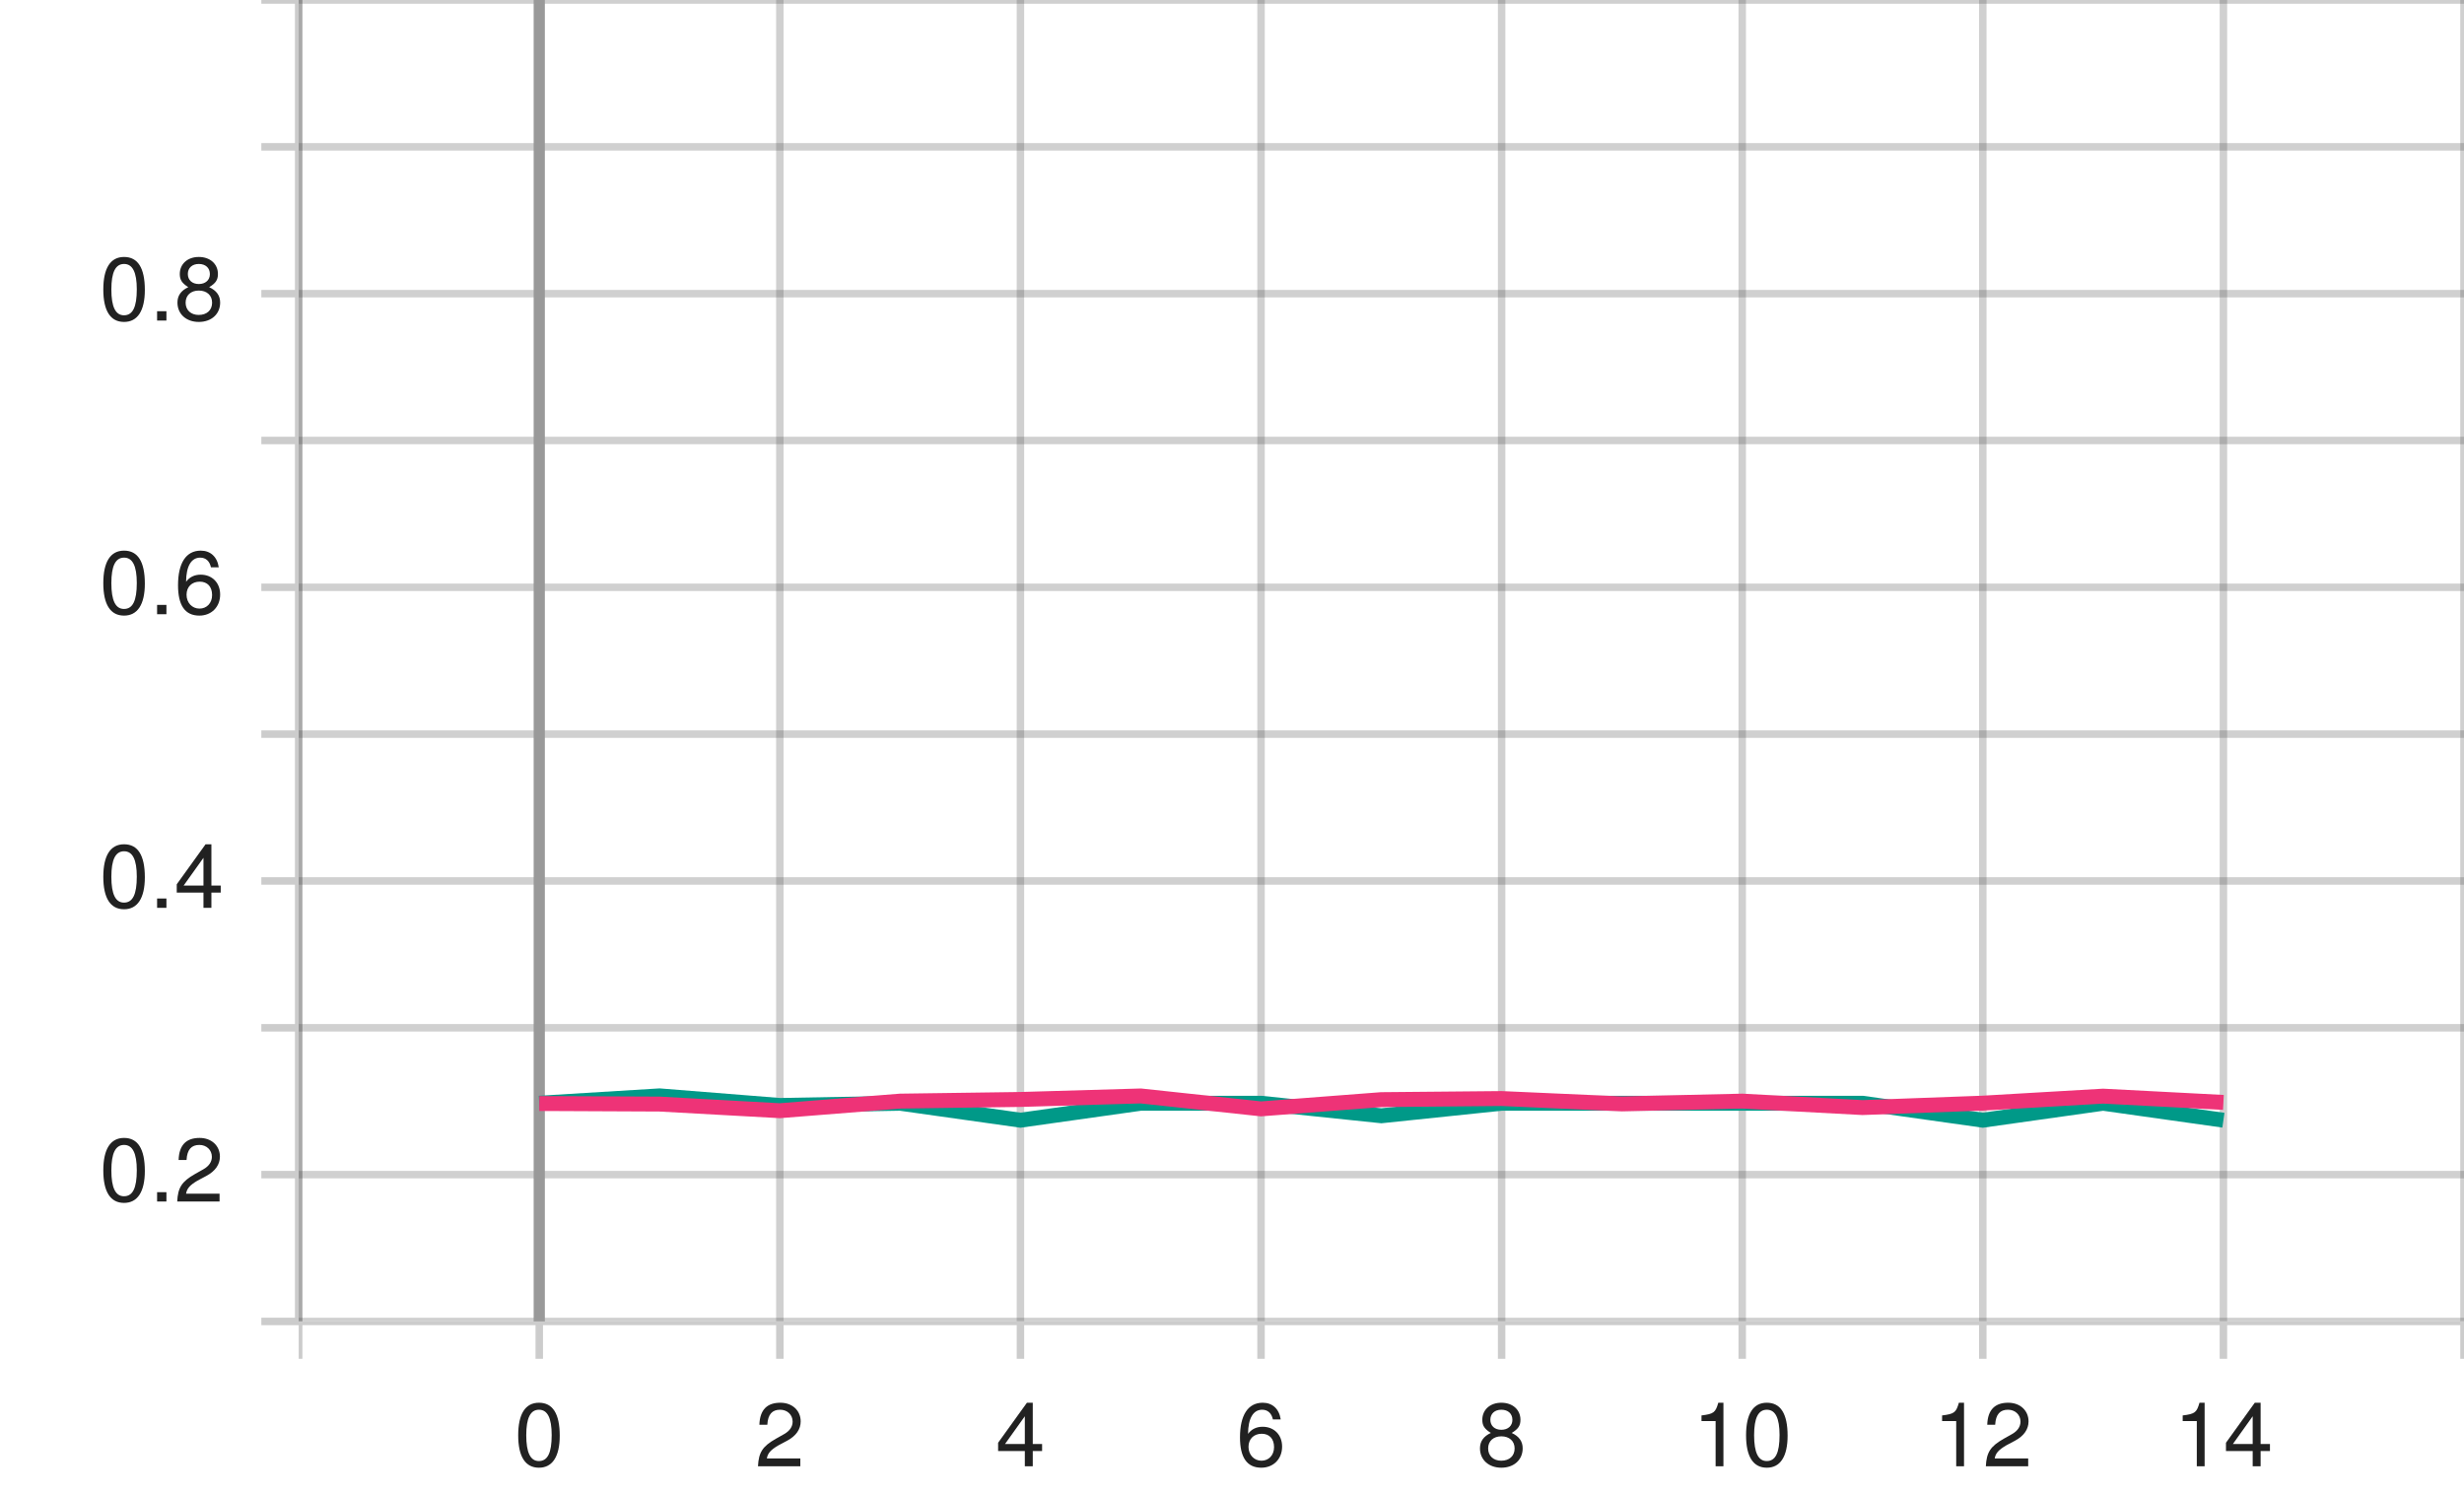
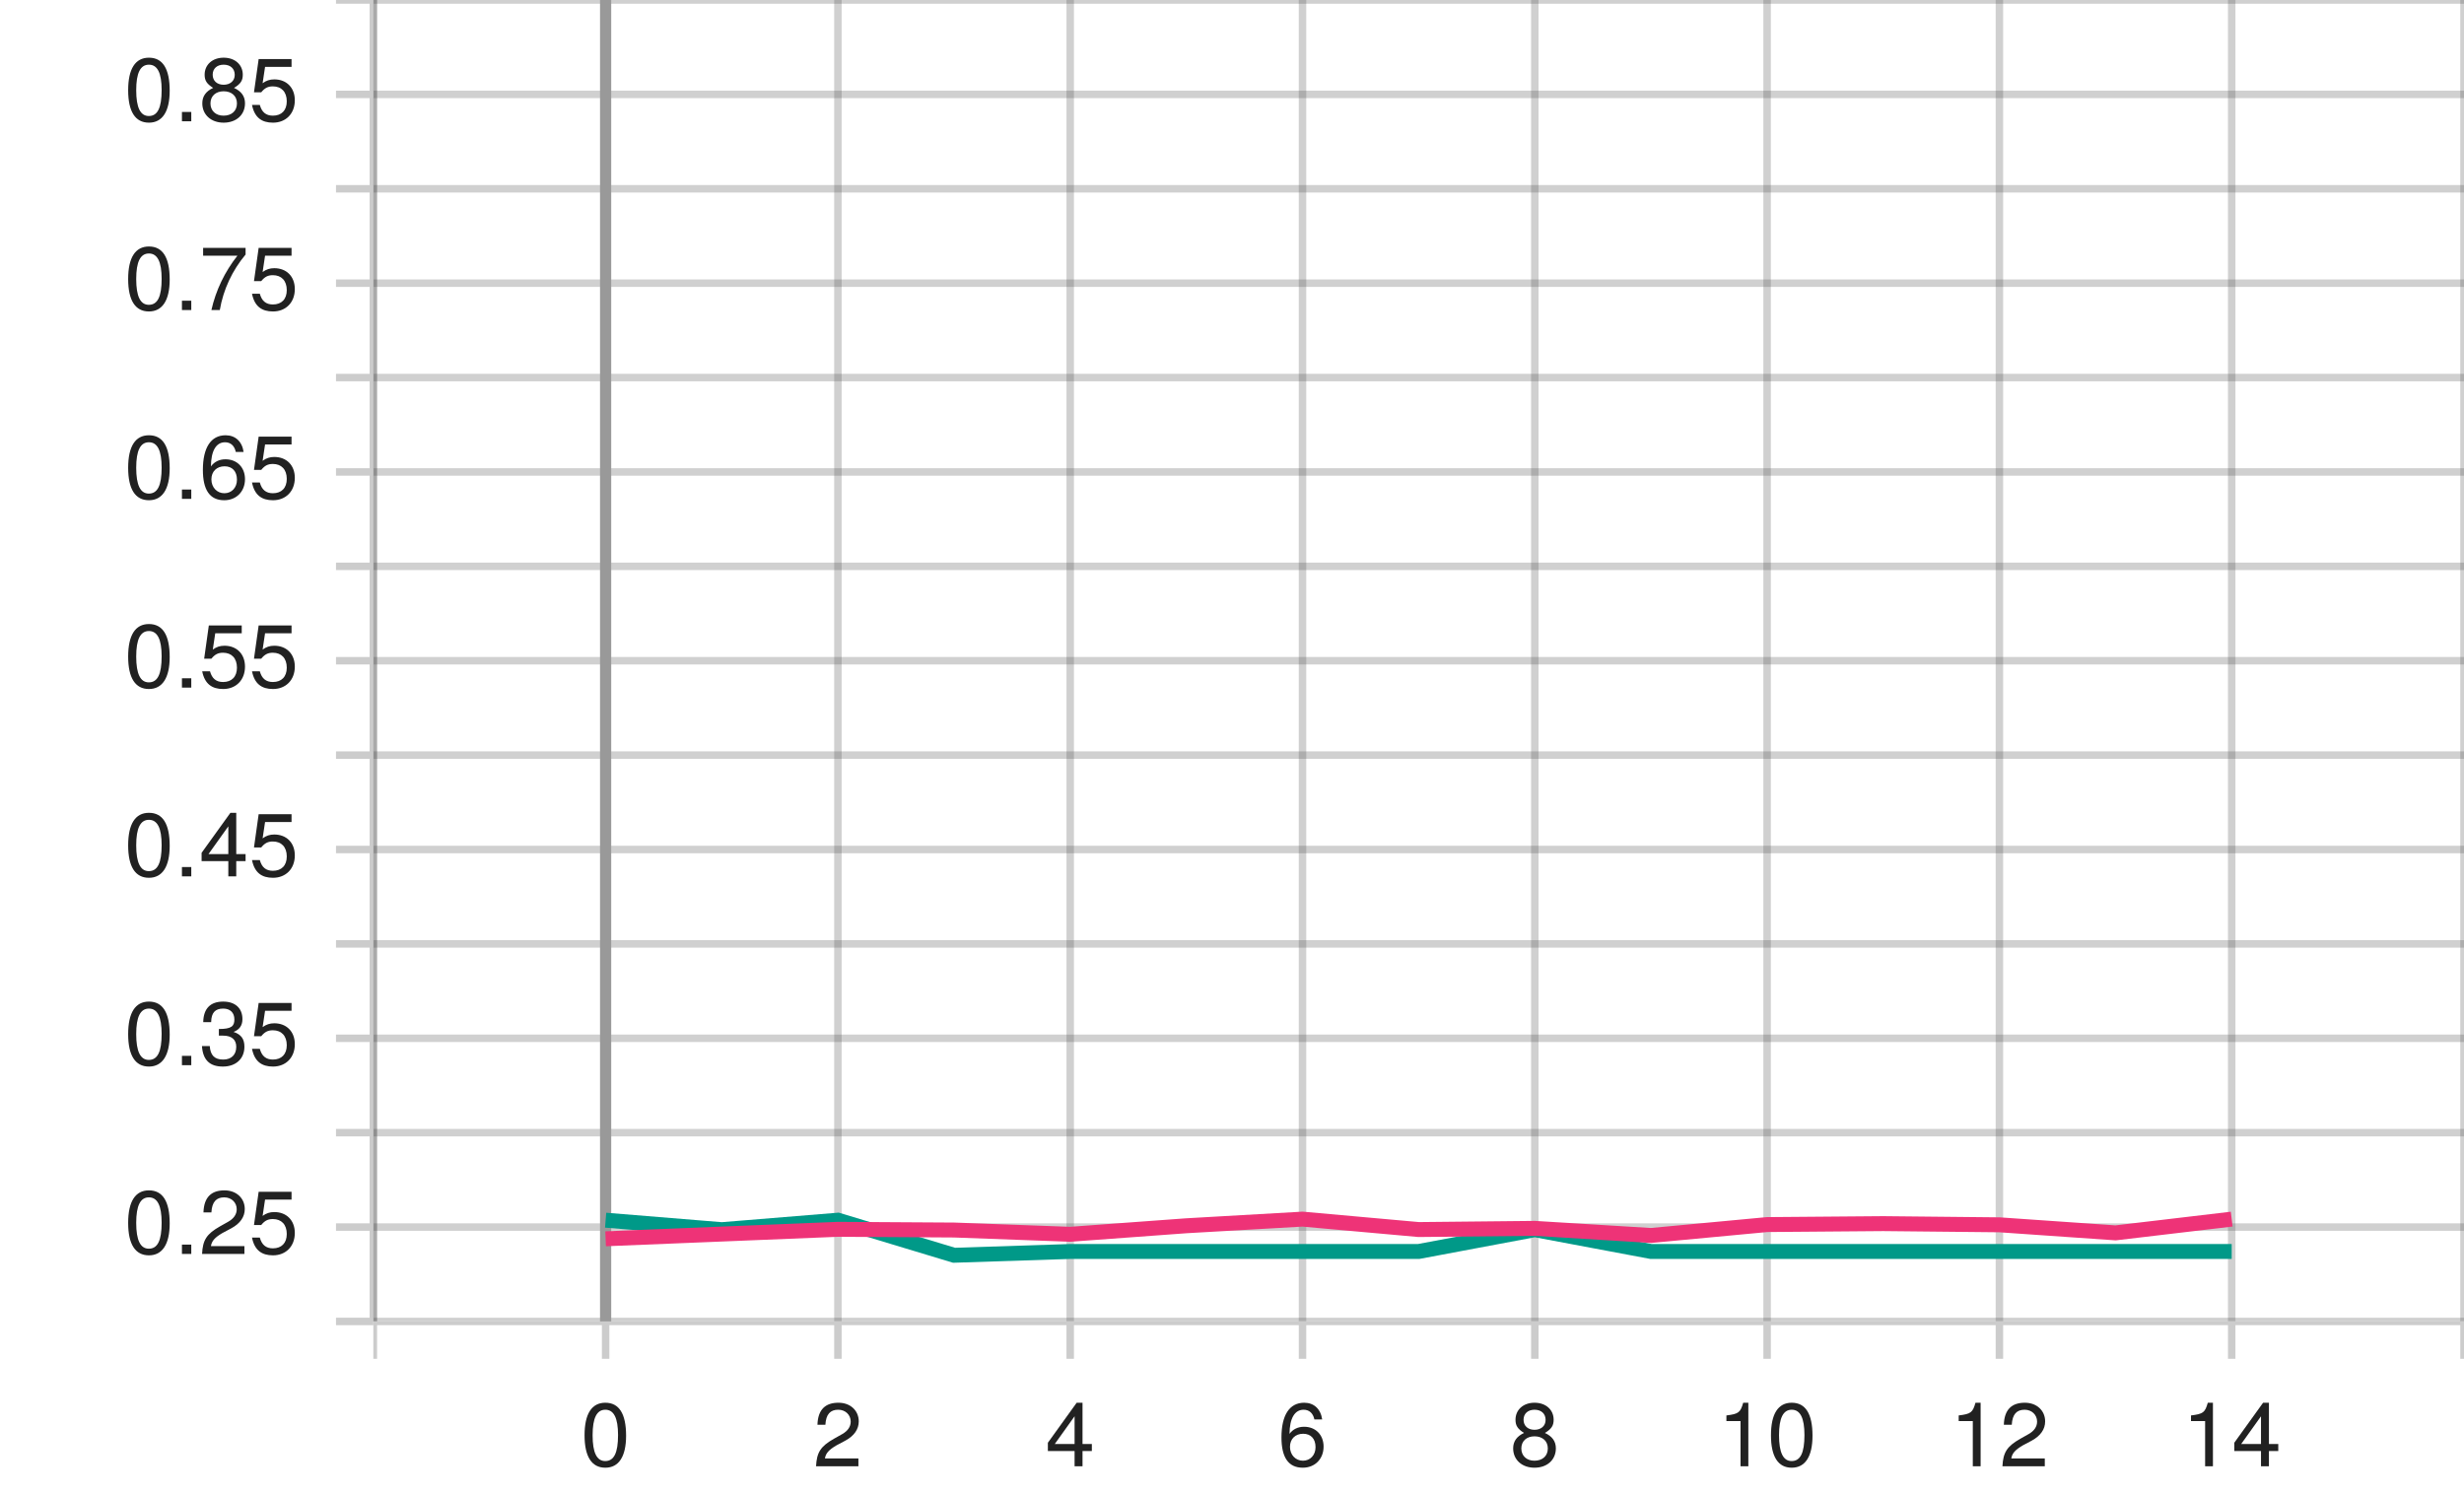
<svg xmlns="http://www.w3.org/2000/svg" viewBox="0 0 330 200">
  <g>
    <g>
      <g>
        <g>
          <g>
-             <line x1="40" y1="177" x2="35" y2="177" style="visibility: inherit;" fill="rgb(0, 0, 0)" stroke="rgb(204, 204, 204)" stroke-width="1px" />
-             <line x1="40" y1="157.333" x2="35" y2="157.333" style="visibility: inherit;" fill="rgb(0, 0, 0)" stroke="rgb(204, 204, 204)" stroke-width="1px" />
-             <line x1="40" y1="137.667" x2="35" y2="137.667" style="visibility: inherit;" fill="rgb(0, 0, 0)" stroke="rgb(204, 204, 204)" stroke-width="1px" />
-             <line x1="40" y1="118" x2="35" y2="118" style="visibility: inherit;" fill="rgb(0, 0, 0)" stroke="rgb(204, 204, 204)" stroke-width="1px" />
-             <line x1="40" y1="98.333" x2="35" y2="98.333" style="visibility: inherit;" fill="rgb(0, 0, 0)" stroke="rgb(204, 204, 204)" stroke-width="1px" />
-             <line x1="40" y1="78.667" x2="35" y2="78.667" style="visibility: inherit;" fill="rgb(0, 0, 0)" stroke="rgb(204, 204, 204)" stroke-width="1px" />
-             <line x1="40" y1="59" x2="35" y2="59" style="visibility: inherit;" fill="rgb(0, 0, 0)" stroke="rgb(204, 204, 204)" stroke-width="1px" />
-             <line x1="40" y1="39.333" x2="35" y2="39.333" style="visibility: inherit;" fill="rgb(0, 0, 0)" stroke="rgb(204, 204, 204)" stroke-width="1px" />
-             <line x1="40" y1="19.667" x2="35" y2="19.667" style="visibility: inherit;" fill="rgb(0, 0, 0)" stroke="rgb(204, 204, 204)" stroke-width="1px" />
-             <line x1="40" y1="0" x2="35" y2="0" style="visibility: inherit;" fill="rgb(0, 0, 0)" stroke="rgb(204, 204, 204)" stroke-width="1px" />
+             <line x1="50" y1="177" x2="45" y2="177" style="visibility: inherit;" fill="rgb(0, 0, 0)" stroke="rgb(204, 204, 204)" stroke-width="1px" />
+             <line x1="50" y1="164.357" x2="45" y2="164.357" style="visibility: inherit;" fill="rgb(0, 0, 0)" stroke="rgb(204, 204, 204)" stroke-width="1px" />
+             <line x1="50" y1="151.714" x2="45" y2="151.714" style="visibility: inherit;" fill="rgb(0, 0, 0)" stroke="rgb(204, 204, 204)" stroke-width="1px" />
+             <line x1="50" y1="139.071" x2="45" y2="139.071" style="visibility: inherit;" fill="rgb(0, 0, 0)" stroke="rgb(204, 204, 204)" stroke-width="1px" />
+             <line x1="50" y1="126.429" x2="45" y2="126.429" style="visibility: inherit;" fill="rgb(0, 0, 0)" stroke="rgb(204, 204, 204)" stroke-width="1px" />
+             <line x1="50" y1="113.786" x2="45" y2="113.786" style="visibility: inherit;" fill="rgb(0, 0, 0)" stroke="rgb(204, 204, 204)" stroke-width="1px" />
+             <line x1="50" y1="101.143" x2="45" y2="101.143" style="visibility: inherit;" fill="rgb(0, 0, 0)" stroke="rgb(204, 204, 204)" stroke-width="1px" />
+             <line x1="50" y1="88.5" x2="45" y2="88.5" style="visibility: inherit;" fill="rgb(0, 0, 0)" stroke="rgb(204, 204, 204)" stroke-width="1px" />
+             <line x1="50" y1="75.857" x2="45" y2="75.857" style="visibility: inherit;" fill="rgb(0, 0, 0)" stroke="rgb(204, 204, 204)" stroke-width="1px" />
+             <line x1="50" y1="63.214" x2="45" y2="63.214" style="visibility: inherit;" fill="rgb(0, 0, 0)" stroke="rgb(204, 204, 204)" stroke-width="1px" />
+             <line x1="50" y1="50.571" x2="45" y2="50.571" style="visibility: inherit;" fill="rgb(0, 0, 0)" stroke="rgb(204, 204, 204)" stroke-width="1px" />
+             <line x1="50" y1="37.929" x2="45" y2="37.929" style="visibility: inherit;" fill="rgb(0, 0, 0)" stroke="rgb(204, 204, 204)" stroke-width="1px" />
+             <line x1="50" y1="25.286" x2="45" y2="25.286" style="visibility: inherit;" fill="rgb(0, 0, 0)" stroke="rgb(204, 204, 204)" stroke-width="1px" />
+             <line x1="50" y1="12.643" x2="45" y2="12.643" style="visibility: inherit;" fill="rgb(0, 0, 0)" stroke="rgb(204, 204, 204)" stroke-width="1px" />
+             <line x1="50" y1="0" x2="45" y2="0" style="visibility: inherit;" fill="rgb(0, 0, 0)" stroke="rgb(204, 204, 204)" stroke-width="1px" />
          </g>
-           <g transform="translate(30, 0)">
-             <text x="0" y="177" dx="0em" dy="0.3em" style="text-anchor: end; visibility: hidden; font-family: &quot;Helvetica Neue&quot;, sans-serif; font-size: 12px; font-weight: 200;" fill="rgb(33, 33, 33)" stroke="none" stroke-width="1px">0.1</text>
-             <text x="0" y="157.333" dx="0em" dy="0.3em" style="text-anchor: end; visibility: inherit; font-family: &quot;Helvetica Neue&quot;, sans-serif; font-size: 12px; font-weight: 200;" fill="rgb(33, 33, 33)" stroke="none" stroke-width="1px">0.2</text>
-             <text x="0" y="137.667" dx="0em" dy="0.3em" style="text-anchor: end; visibility: hidden; font-family: &quot;Helvetica Neue&quot;, sans-serif; font-size: 12px; font-weight: 200;" fill="rgb(33, 33, 33)" stroke="none" stroke-width="1px">0.3</text>
-             <text x="0" y="118" dx="0em" dy="0.3em" style="text-anchor: end; visibility: inherit; font-family: &quot;Helvetica Neue&quot;, sans-serif; font-size: 12px; font-weight: 200;" fill="rgb(33, 33, 33)" stroke="none" stroke-width="1px">0.4</text>
-             <text x="0" y="98.333" dx="0em" dy="0.3em" style="text-anchor: end; visibility: hidden; font-family: &quot;Helvetica Neue&quot;, sans-serif; font-size: 12px; font-weight: 200;" fill="rgb(33, 33, 33)" stroke="none" stroke-width="1px">0.5</text>
-             <text x="0" y="78.667" dx="0em" dy="0.3em" style="text-anchor: end; visibility: inherit; font-family: &quot;Helvetica Neue&quot;, sans-serif; font-size: 12px; font-weight: 200;" fill="rgb(33, 33, 33)" stroke="none" stroke-width="1px">0.6</text>
-             <text x="0" y="59" dx="0em" dy="0.3em" style="text-anchor: end; visibility: hidden; font-family: &quot;Helvetica Neue&quot;, sans-serif; font-size: 12px; font-weight: 200;" fill="rgb(33, 33, 33)" stroke="none" stroke-width="1px">0.7</text>
-             <text x="0" y="39.333" dx="0em" dy="0.3em" style="text-anchor: end; visibility: inherit; font-family: &quot;Helvetica Neue&quot;, sans-serif; font-size: 12px; font-weight: 200;" fill="rgb(33, 33, 33)" stroke="none" stroke-width="1px">0.8</text>
-             <text x="0" y="19.667" dx="0em" dy="0.3em" style="text-anchor: end; visibility: hidden; font-family: &quot;Helvetica Neue&quot;, sans-serif; font-size: 12px; font-weight: 200;" fill="rgb(33, 33, 33)" stroke="none" stroke-width="1px">0.9</text>
-             <text x="0" y="0" dx="0em" dy="0.3em" style="text-anchor: end; visibility: hidden; font-family: &quot;Helvetica Neue&quot;, sans-serif; font-size: 12px; font-weight: 200;" fill="rgb(33, 33, 33)" stroke="none" stroke-width="1px">1</text>
+           <g transform="translate(40, 0)">
+             <text x="0" y="177" dx="0em" dy="0.3em" style="text-anchor: end; visibility: hidden; font-family: &quot;Helvetica Neue&quot;, sans-serif; font-size: 12px; font-weight: 200;" fill="rgb(33, 33, 33)" stroke="none" stroke-width="1px">0.2</text>
+             <text x="0" y="164.357" dx="0em" dy="0.3em" style="text-anchor: end; visibility: inherit; font-family: &quot;Helvetica Neue&quot;, sans-serif; font-size: 12px; font-weight: 200;" fill="rgb(33, 33, 33)" stroke="none" stroke-width="1px">0.25</text>
+             <text x="0" y="151.714" dx="0em" dy="0.3em" style="text-anchor: end; visibility: hidden; font-family: &quot;Helvetica Neue&quot;, sans-serif; font-size: 12px; font-weight: 200;" fill="rgb(33, 33, 33)" stroke="none" stroke-width="1px">0.3</text>
+             <text x="0" y="139.071" dx="0em" dy="0.3em" style="text-anchor: end; visibility: inherit; font-family: &quot;Helvetica Neue&quot;, sans-serif; font-size: 12px; font-weight: 200;" fill="rgb(33, 33, 33)" stroke="none" stroke-width="1px">0.35</text>
+             <text x="0" y="126.429" dx="0em" dy="0.3em" style="text-anchor: end; visibility: hidden; font-family: &quot;Helvetica Neue&quot;, sans-serif; font-size: 12px; font-weight: 200;" fill="rgb(33, 33, 33)" stroke="none" stroke-width="1px">0.4</text>
+             <text x="0" y="113.786" dx="0em" dy="0.3em" style="text-anchor: end; visibility: inherit; font-family: &quot;Helvetica Neue&quot;, sans-serif; font-size: 12px; font-weight: 200;" fill="rgb(33, 33, 33)" stroke="none" stroke-width="1px">0.45</text>
+             <text x="0" y="101.143" dx="0em" dy="0.3em" style="text-anchor: end; visibility: hidden; font-family: &quot;Helvetica Neue&quot;, sans-serif; font-size: 12px; font-weight: 200;" fill="rgb(33, 33, 33)" stroke="none" stroke-width="1px">0.5</text>
+             <text x="0" y="88.5" dx="0em" dy="0.3em" style="text-anchor: end; visibility: inherit; font-family: &quot;Helvetica Neue&quot;, sans-serif; font-size: 12px; font-weight: 200;" fill="rgb(33, 33, 33)" stroke="none" stroke-width="1px">0.55</text>
+             <text x="0" y="75.857" dx="0em" dy="0.3em" style="text-anchor: end; visibility: hidden; font-family: &quot;Helvetica Neue&quot;, sans-serif; font-size: 12px; font-weight: 200;" fill="rgb(33, 33, 33)" stroke="none" stroke-width="1px">0.6</text>
+             <text x="0" y="63.214" dx="0em" dy="0.3em" style="text-anchor: end; visibility: inherit; font-family: &quot;Helvetica Neue&quot;, sans-serif; font-size: 12px; font-weight: 200;" fill="rgb(33, 33, 33)" stroke="none" stroke-width="1px">0.65</text>
+             <text x="0" y="50.571" dx="0em" dy="0.3em" style="text-anchor: end; visibility: hidden; font-family: &quot;Helvetica Neue&quot;, sans-serif; font-size: 12px; font-weight: 200;" fill="rgb(33, 33, 33)" stroke="none" stroke-width="1px">0.7</text>
+             <text x="0" y="37.929" dx="0em" dy="0.3em" style="text-anchor: end; visibility: inherit; font-family: &quot;Helvetica Neue&quot;, sans-serif; font-size: 12px; font-weight: 200;" fill="rgb(33, 33, 33)" stroke="none" stroke-width="1px">0.75</text>
+             <text x="0" y="25.286" dx="0em" dy="0.3em" style="text-anchor: end; visibility: hidden; font-family: &quot;Helvetica Neue&quot;, sans-serif; font-size: 12px; font-weight: 200;" fill="rgb(33, 33, 33)" stroke="none" stroke-width="1px">0.8</text>
+             <text x="0" y="12.643" dx="0em" dy="0.3em" style="text-anchor: end; visibility: inherit; font-family: &quot;Helvetica Neue&quot;, sans-serif; font-size: 12px; font-weight: 200;" fill="rgb(33, 33, 33)" stroke="none" stroke-width="1px">0.85</text>
+             <text x="0" y="0" dx="0em" dy="0.3em" style="text-anchor: end; visibility: hidden; font-family: &quot;Helvetica Neue&quot;, sans-serif; font-size: 12px; font-weight: 200;" fill="rgb(33, 33, 33)" stroke="none" stroke-width="1px">0.9</text>
          </g>
-           <line x1="40" y1="0" x2="40" y2="177" fill="rgb(0, 0, 0)" stroke="rgb(204, 204, 204)" stroke-width="1px" />
+           <line x1="50" y1="0" x2="50" y2="177" fill="rgb(0, 0, 0)" stroke="rgb(204, 204, 204)" stroke-width="1px" />
        </g>
      </g>
-       <g transform="translate(40, 0)" clip-path="url(#clip_0)">
+       <g transform="translate(50, 0)" clip-path="url(#clip_0)">
        <clipPath id="clip_0">
-           <rect width="290" height="177" />
+           <rect width="280" height="177" />
        </clipPath>
        <g>
          <g>
            <g>
              <line x1="0" y1="0" x2="0" y2="177" fill="rgb(0, 0, 0)" stroke="rgb(66, 66, 66)" stroke-width="1px" opacity="0.25" />
-               <line x1="32.222" y1="0" x2="32.222" y2="177" fill="rgb(0, 0, 0)" stroke="rgb(66, 66, 66)" stroke-width="1px" opacity="0.25" />
-               <line x1="64.444" y1="0" x2="64.444" y2="177" fill="rgb(0, 0, 0)" stroke="rgb(66, 66, 66)" stroke-width="1px" opacity="0.25" />
-               <line x1="96.667" y1="0" x2="96.667" y2="177" fill="rgb(0, 0, 0)" stroke="rgb(66, 66, 66)" stroke-width="1px" opacity="0.25" />
-               <line x1="128.889" y1="0" x2="128.889" y2="177" fill="rgb(0, 0, 0)" stroke="rgb(66, 66, 66)" stroke-width="1px" opacity="0.25" />
-               <line x1="161.111" y1="0" x2="161.111" y2="177" fill="rgb(0, 0, 0)" stroke="rgb(66, 66, 66)" stroke-width="1px" opacity="0.25" />
-               <line x1="193.333" y1="0" x2="193.333" y2="177" fill="rgb(0, 0, 0)" stroke="rgb(66, 66, 66)" stroke-width="1px" opacity="0.25" />
-               <line x1="225.556" y1="0" x2="225.556" y2="177" fill="rgb(0, 0, 0)" stroke="rgb(66, 66, 66)" stroke-width="1px" opacity="0.25" />
-               <line x1="257.778" y1="0" x2="257.778" y2="177" fill="rgb(0, 0, 0)" stroke="rgb(66, 66, 66)" stroke-width="1px" opacity="0.25" />
-               <line x1="290" y1="0" x2="290" y2="177" fill="rgb(0, 0, 0)" stroke="rgb(66, 66, 66)" stroke-width="1px" opacity="0.25" />
+               <line x1="31.111" y1="0" x2="31.111" y2="177" fill="rgb(0, 0, 0)" stroke="rgb(66, 66, 66)" stroke-width="1px" opacity="0.25" />
+               <line x1="62.222" y1="0" x2="62.222" y2="177" fill="rgb(0, 0, 0)" stroke="rgb(66, 66, 66)" stroke-width="1px" opacity="0.25" />
+               <line x1="93.333" y1="0" x2="93.333" y2="177" fill="rgb(0, 0, 0)" stroke="rgb(66, 66, 66)" stroke-width="1px" opacity="0.25" />
+               <line x1="124.444" y1="0" x2="124.444" y2="177" fill="rgb(0, 0, 0)" stroke="rgb(66, 66, 66)" stroke-width="1px" opacity="0.25" />
+               <line x1="155.556" y1="0" x2="155.556" y2="177" fill="rgb(0, 0, 0)" stroke="rgb(66, 66, 66)" stroke-width="1px" opacity="0.25" />
+               <line x1="186.667" y1="0" x2="186.667" y2="177" fill="rgb(0, 0, 0)" stroke="rgb(66, 66, 66)" stroke-width="1px" opacity="0.25" />
+               <line x1="217.778" y1="0" x2="217.778" y2="177" fill="rgb(0, 0, 0)" stroke="rgb(66, 66, 66)" stroke-width="1px" opacity="0.25" />
+               <line x1="248.889" y1="0" x2="248.889" y2="177" fill="rgb(0, 0, 0)" stroke="rgb(66, 66, 66)" stroke-width="1px" opacity="0.25" />
+               <line x1="280" y1="0" x2="280" y2="177" fill="rgb(0, 0, 0)" stroke="rgb(66, 66, 66)" stroke-width="1px" opacity="0.25" />
            </g>
            <g>
-               <line x1="0" y1="177" x2="290" y2="177" fill="rgb(0, 0, 0)" stroke="rgb(66, 66, 66)" stroke-width="1px" opacity="0.25" />
-               <line x1="0" y1="157.333" x2="290" y2="157.333" fill="rgb(0, 0, 0)" stroke="rgb(66, 66, 66)" stroke-width="1px" opacity="0.25" />
-               <line x1="0" y1="137.667" x2="290" y2="137.667" fill="rgb(0, 0, 0)" stroke="rgb(66, 66, 66)" stroke-width="1px" opacity="0.25" />
-               <line x1="0" y1="118" x2="290" y2="118" fill="rgb(0, 0, 0)" stroke="rgb(66, 66, 66)" stroke-width="1px" opacity="0.25" />
-               <line x1="0" y1="98.333" x2="290" y2="98.333" fill="rgb(0, 0, 0)" stroke="rgb(66, 66, 66)" stroke-width="1px" opacity="0.25" />
-               <line x1="0" y1="78.667" x2="290" y2="78.667" fill="rgb(0, 0, 0)" stroke="rgb(66, 66, 66)" stroke-width="1px" opacity="0.25" />
-               <line x1="0" y1="59" x2="290" y2="59" fill="rgb(0, 0, 0)" stroke="rgb(66, 66, 66)" stroke-width="1px" opacity="0.25" />
-               <line x1="0" y1="39.333" x2="290" y2="39.333" fill="rgb(0, 0, 0)" stroke="rgb(66, 66, 66)" stroke-width="1px" opacity="0.25" />
-               <line x1="0" y1="19.667" x2="290" y2="19.667" fill="rgb(0, 0, 0)" stroke="rgb(66, 66, 66)" stroke-width="1px" opacity="0.25" />
-               <line x1="0" y1="0" x2="290" y2="0" fill="rgb(0, 0, 0)" stroke="rgb(66, 66, 66)" stroke-width="1px" opacity="0.25" />
+               <line x1="0" y1="177" x2="280" y2="177" fill="rgb(0, 0, 0)" stroke="rgb(66, 66, 66)" stroke-width="1px" opacity="0.25" />
+               <line x1="0" y1="164.357" x2="280" y2="164.357" fill="rgb(0, 0, 0)" stroke="rgb(66, 66, 66)" stroke-width="1px" opacity="0.25" />
+               <line x1="0" y1="151.714" x2="280" y2="151.714" fill="rgb(0, 0, 0)" stroke="rgb(66, 66, 66)" stroke-width="1px" opacity="0.25" />
+               <line x1="0" y1="139.071" x2="280" y2="139.071" fill="rgb(0, 0, 0)" stroke="rgb(66, 66, 66)" stroke-width="1px" opacity="0.25" />
+               <line x1="0" y1="126.429" x2="280" y2="126.429" fill="rgb(0, 0, 0)" stroke="rgb(66, 66, 66)" stroke-width="1px" opacity="0.25" />
+               <line x1="0" y1="113.786" x2="280" y2="113.786" fill="rgb(0, 0, 0)" stroke="rgb(66, 66, 66)" stroke-width="1px" opacity="0.25" />
+               <line x1="0" y1="101.143" x2="280" y2="101.143" fill="rgb(0, 0, 0)" stroke="rgb(66, 66, 66)" stroke-width="1px" opacity="0.25" />
+               <line x1="0" y1="88.5" x2="280" y2="88.5" fill="rgb(0, 0, 0)" stroke="rgb(66, 66, 66)" stroke-width="1px" opacity="0.25" />
+               <line x1="0" y1="75.857" x2="280" y2="75.857" fill="rgb(0, 0, 0)" stroke="rgb(66, 66, 66)" stroke-width="1px" opacity="0.25" />
+               <line x1="0" y1="63.214" x2="280" y2="63.214" fill="rgb(0, 0, 0)" stroke="rgb(66, 66, 66)" stroke-width="1px" opacity="0.25" />
+               <line x1="0" y1="50.571" x2="280" y2="50.571" fill="rgb(0, 0, 0)" stroke="rgb(66, 66, 66)" stroke-width="1px" opacity="0.25" />
+               <line x1="0" y1="37.929" x2="280" y2="37.929" fill="rgb(0, 0, 0)" stroke="rgb(66, 66, 66)" stroke-width="1px" opacity="0.25" />
+               <line x1="0" y1="25.286" x2="280" y2="25.286" fill="rgb(0, 0, 0)" stroke="rgb(66, 66, 66)" stroke-width="1px" opacity="0.25" />
+               <line x1="0" y1="12.643" x2="280" y2="12.643" fill="rgb(0, 0, 0)" stroke="rgb(66, 66, 66)" stroke-width="1px" opacity="0.25" />
+               <line x1="0" y1="0" x2="280" y2="0" fill="rgb(0, 0, 0)" stroke="rgb(66, 66, 66)" stroke-width="1px" opacity="0.25" />
            </g>
          </g>
        </g>
        <g>
          <g>
-             <line x1="0" y1="196.667" x2="290" y2="196.667" fill="rgb(0, 0, 0)" stroke="rgb(153, 153, 153)" stroke-width="1.5px" />
+             <line x1="0" y1="227.571" x2="280" y2="227.571" fill="rgb(0, 0, 0)" stroke="rgb(153, 153, 153)" stroke-width="1.5px" />
          </g>
        </g>
        <g>
          <g>
-             <line x1="32.222" y1="0" x2="32.222" y2="177" fill="rgb(0, 0, 0)" stroke="rgb(153, 153, 153)" stroke-width="1.5px" />
+             <line x1="31.111" y1="0" x2="31.111" y2="177" fill="rgb(0, 0, 0)" stroke="rgb(153, 153, 153)" stroke-width="1.5px" />
          </g>
        </g>
        <g>
          <g>
            <g>
              <g>
                <g>
-                   <path stroke="rgb(0, 153, 136)" stroke-width="2px" d="M32.222,147.772L48.333,146.784L64.444,148.068L80.556,147.772L96.667,150.044L112.778,147.772L128.889,147.772L145,149.451L161.111,147.772L177.222,147.772L193.333,147.772L209.444,147.772L225.556,150.044L241.667,147.772L257.778,150.044" style="fill: none;" fill="none" />
+                   <path stroke="rgb(0, 153, 136)" stroke-width="2px" d="M31.111,163.436L46.667,164.706L62.222,163.436L77.778,168.135L93.333,167.627L108.889,167.627L124.444,167.627L140,167.627L155.556,164.706L171.111,167.627L186.667,167.627L202.222,167.627L217.778,167.627L233.333,167.627L248.889,167.627" style="fill: none;" fill="none" />
                </g>
                <g>
-                   <path stroke="rgb(238, 51, 119)" stroke-width="2px" d="M32.222,147.809L48.333,147.883L64.444,148.771L80.556,147.488L96.667,147.265L112.778,146.796L128.889,148.525L145,147.29L161.111,147.142L177.222,147.858L193.333,147.488L209.444,148.352L225.556,147.759L241.667,146.821L257.778,147.66" style="fill: none;" fill="none" />
+                   <path stroke="rgb(238, 51, 119)" stroke-width="2px" d="M31.111,165.928L46.667,165.294L62.222,164.659L77.778,164.754L93.333,165.325L108.889,164.183L124.444,163.294L140,164.69L155.556,164.532L171.111,165.484L186.667,164.024L202.222,163.897L217.778,164.056L233.333,165.135L248.889,163.294" style="fill: none;" fill="none" />
                </g>
              </g>
            </g>
          </g>
        </g>
      </g>
-       <g transform="translate(40, 177)" clip-path="url(#clip_1)">
+       <g transform="translate(50, 177)" clip-path="url(#clip_1)">
        <clipPath id="clip_1">
-           <rect width="290" height="23" />
+           <rect width="280" height="23" />
        </clipPath>
        <g>
          <g>
            <line x1="0" y1="0" x2="0" y2="5" style="visibility: inherit;" fill="rgb(0, 0, 0)" stroke="rgb(204, 204, 204)" stroke-width="1px" />
-             <line x1="32.222" y1="0" x2="32.222" y2="5" style="visibility: inherit;" fill="rgb(0, 0, 0)" stroke="rgb(204, 204, 204)" stroke-width="1px" />
-             <line x1="64.444" y1="0" x2="64.444" y2="5" style="visibility: inherit;" fill="rgb(0, 0, 0)" stroke="rgb(204, 204, 204)" stroke-width="1px" />
-             <line x1="96.667" y1="0" x2="96.667" y2="5" style="visibility: inherit;" fill="rgb(0, 0, 0)" stroke="rgb(204, 204, 204)" stroke-width="1px" />
-             <line x1="128.889" y1="0" x2="128.889" y2="5" style="visibility: inherit;" fill="rgb(0, 0, 0)" stroke="rgb(204, 204, 204)" stroke-width="1px" />
-             <line x1="161.111" y1="0" x2="161.111" y2="5" style="visibility: inherit;" fill="rgb(0, 0, 0)" stroke="rgb(204, 204, 204)" stroke-width="1px" />
-             <line x1="193.333" y1="0" x2="193.333" y2="5" style="visibility: inherit;" fill="rgb(0, 0, 0)" stroke="rgb(204, 204, 204)" stroke-width="1px" />
-             <line x1="225.556" y1="0" x2="225.556" y2="5" style="visibility: inherit;" fill="rgb(0, 0, 0)" stroke="rgb(204, 204, 204)" stroke-width="1px" />
-             <line x1="257.778" y1="0" x2="257.778" y2="5" style="visibility: inherit;" fill="rgb(0, 0, 0)" stroke="rgb(204, 204, 204)" stroke-width="1px" />
-             <line x1="290" y1="0" x2="290" y2="5" style="visibility: inherit;" fill="rgb(0, 0, 0)" stroke="rgb(204, 204, 204)" stroke-width="1px" />
+             <line x1="31.111" y1="0" x2="31.111" y2="5" style="visibility: inherit;" fill="rgb(0, 0, 0)" stroke="rgb(204, 204, 204)" stroke-width="1px" />
+             <line x1="62.222" y1="0" x2="62.222" y2="5" style="visibility: inherit;" fill="rgb(0, 0, 0)" stroke="rgb(204, 204, 204)" stroke-width="1px" />
+             <line x1="93.333" y1="0" x2="93.333" y2="5" style="visibility: inherit;" fill="rgb(0, 0, 0)" stroke="rgb(204, 204, 204)" stroke-width="1px" />
+             <line x1="124.444" y1="0" x2="124.444" y2="5" style="visibility: inherit;" fill="rgb(0, 0, 0)" stroke="rgb(204, 204, 204)" stroke-width="1px" />
+             <line x1="155.556" y1="0" x2="155.556" y2="5" style="visibility: inherit;" fill="rgb(0, 0, 0)" stroke="rgb(204, 204, 204)" stroke-width="1px" />
+             <line x1="186.667" y1="0" x2="186.667" y2="5" style="visibility: inherit;" fill="rgb(0, 0, 0)" stroke="rgb(204, 204, 204)" stroke-width="1px" />
+             <line x1="217.778" y1="0" x2="217.778" y2="5" style="visibility: inherit;" fill="rgb(0, 0, 0)" stroke="rgb(204, 204, 204)" stroke-width="1px" />
+             <line x1="248.889" y1="0" x2="248.889" y2="5" style="visibility: inherit;" fill="rgb(0, 0, 0)" stroke="rgb(204, 204, 204)" stroke-width="1px" />
+             <line x1="280" y1="0" x2="280" y2="5" style="visibility: inherit;" fill="rgb(0, 0, 0)" stroke="rgb(204, 204, 204)" stroke-width="1px" />
          </g>
          <g transform="translate(0, 8)">
            <text x="0" y="0" dx="0em" dy="0.95em" style="text-anchor: middle; visibility: hidden; font-family: &quot;Helvetica Neue&quot;, sans-serif; font-size: 12px; font-weight: 200;" fill="rgb(33, 33, 33)" stroke="none" stroke-width="1px">-2</text>
-             <text x="32.222" y="0" dx="0em" dy="0.95em" style="text-anchor: middle; visibility: inherit; font-family: &quot;Helvetica Neue&quot;, sans-serif; font-size: 12px; font-weight: 200;" fill="rgb(33, 33, 33)" stroke="none" stroke-width="1px">0</text>
-             <text x="64.444" y="0" dx="0em" dy="0.95em" style="text-anchor: middle; visibility: inherit; font-family: &quot;Helvetica Neue&quot;, sans-serif; font-size: 12px; font-weight: 200;" fill="rgb(33, 33, 33)" stroke="none" stroke-width="1px">2</text>
-             <text x="96.667" y="0" dx="0em" dy="0.95em" style="text-anchor: middle; visibility: inherit; font-family: &quot;Helvetica Neue&quot;, sans-serif; font-size: 12px; font-weight: 200;" fill="rgb(33, 33, 33)" stroke="none" stroke-width="1px">4</text>
-             <text x="128.889" y="0" dx="0em" dy="0.95em" style="text-anchor: middle; visibility: inherit; font-family: &quot;Helvetica Neue&quot;, sans-serif; font-size: 12px; font-weight: 200;" fill="rgb(33, 33, 33)" stroke="none" stroke-width="1px">6</text>
-             <text x="161.111" y="0" dx="0em" dy="0.95em" style="text-anchor: middle; visibility: inherit; font-family: &quot;Helvetica Neue&quot;, sans-serif; font-size: 12px; font-weight: 200;" fill="rgb(33, 33, 33)" stroke="none" stroke-width="1px">8</text>
-             <text x="193.333" y="0" dx="0em" dy="0.95em" style="text-anchor: middle; visibility: inherit; font-family: &quot;Helvetica Neue&quot;, sans-serif; font-size: 12px; font-weight: 200;" fill="rgb(33, 33, 33)" stroke="none" stroke-width="1px">10</text>
-             <text x="225.556" y="0" dx="0em" dy="0.95em" style="text-anchor: middle; visibility: inherit; font-family: &quot;Helvetica Neue&quot;, sans-serif; font-size: 12px; font-weight: 200;" fill="rgb(33, 33, 33)" stroke="none" stroke-width="1px">12</text>
-             <text x="257.778" y="0" dx="0em" dy="0.95em" style="text-anchor: middle; visibility: inherit; font-family: &quot;Helvetica Neue&quot;, sans-serif; font-size: 12px; font-weight: 200;" fill="rgb(33, 33, 33)" stroke="none" stroke-width="1px">14</text>
-             <text x="290" y="0" dx="0em" dy="0.95em" style="text-anchor: middle; visibility: hidden; font-family: &quot;Helvetica Neue&quot;, sans-serif; font-size: 12px; font-weight: 200;" fill="rgb(33, 33, 33)" stroke="none" stroke-width="1px">16</text>
+             <text x="31.111" y="0" dx="0em" dy="0.95em" style="text-anchor: middle; visibility: inherit; font-family: &quot;Helvetica Neue&quot;, sans-serif; font-size: 12px; font-weight: 200;" fill="rgb(33, 33, 33)" stroke="none" stroke-width="1px">0</text>
+             <text x="62.222" y="0" dx="0em" dy="0.95em" style="text-anchor: middle; visibility: inherit; font-family: &quot;Helvetica Neue&quot;, sans-serif; font-size: 12px; font-weight: 200;" fill="rgb(33, 33, 33)" stroke="none" stroke-width="1px">2</text>
+             <text x="93.333" y="0" dx="0em" dy="0.95em" style="text-anchor: middle; visibility: inherit; font-family: &quot;Helvetica Neue&quot;, sans-serif; font-size: 12px; font-weight: 200;" fill="rgb(33, 33, 33)" stroke="none" stroke-width="1px">4</text>
+             <text x="124.444" y="0" dx="0em" dy="0.95em" style="text-anchor: middle; visibility: inherit; font-family: &quot;Helvetica Neue&quot;, sans-serif; font-size: 12px; font-weight: 200;" fill="rgb(33, 33, 33)" stroke="none" stroke-width="1px">6</text>
+             <text x="155.556" y="0" dx="0em" dy="0.95em" style="text-anchor: middle; visibility: inherit; font-family: &quot;Helvetica Neue&quot;, sans-serif; font-size: 12px; font-weight: 200;" fill="rgb(33, 33, 33)" stroke="none" stroke-width="1px">8</text>
+             <text x="186.667" y="0" dx="0em" dy="0.95em" style="text-anchor: middle; visibility: inherit; font-family: &quot;Helvetica Neue&quot;, sans-serif; font-size: 12px; font-weight: 200;" fill="rgb(33, 33, 33)" stroke="none" stroke-width="1px">10</text>
+             <text x="217.778" y="0" dx="0em" dy="0.95em" style="text-anchor: middle; visibility: inherit; font-family: &quot;Helvetica Neue&quot;, sans-serif; font-size: 12px; font-weight: 200;" fill="rgb(33, 33, 33)" stroke="none" stroke-width="1px">12</text>
+             <text x="248.889" y="0" dx="0em" dy="0.95em" style="text-anchor: middle; visibility: inherit; font-family: &quot;Helvetica Neue&quot;, sans-serif; font-size: 12px; font-weight: 200;" fill="rgb(33, 33, 33)" stroke="none" stroke-width="1px">14</text>
+             <text x="280" y="0" dx="0em" dy="0.95em" style="text-anchor: middle; visibility: hidden; font-family: &quot;Helvetica Neue&quot;, sans-serif; font-size: 12px; font-weight: 200;" fill="rgb(33, 33, 33)" stroke="none" stroke-width="1px">16</text>
          </g>
-           <line x1="0" y1="0" x2="290" y2="0" fill="rgb(0, 0, 0)" stroke="rgb(204, 204, 204)" stroke-width="1px" />
+           <line x1="0" y1="0" x2="280" y2="0" fill="rgb(0, 0, 0)" stroke="rgb(204, 204, 204)" stroke-width="1px" />
        </g>
      </g>
    </g>
  </g>
</svg>
